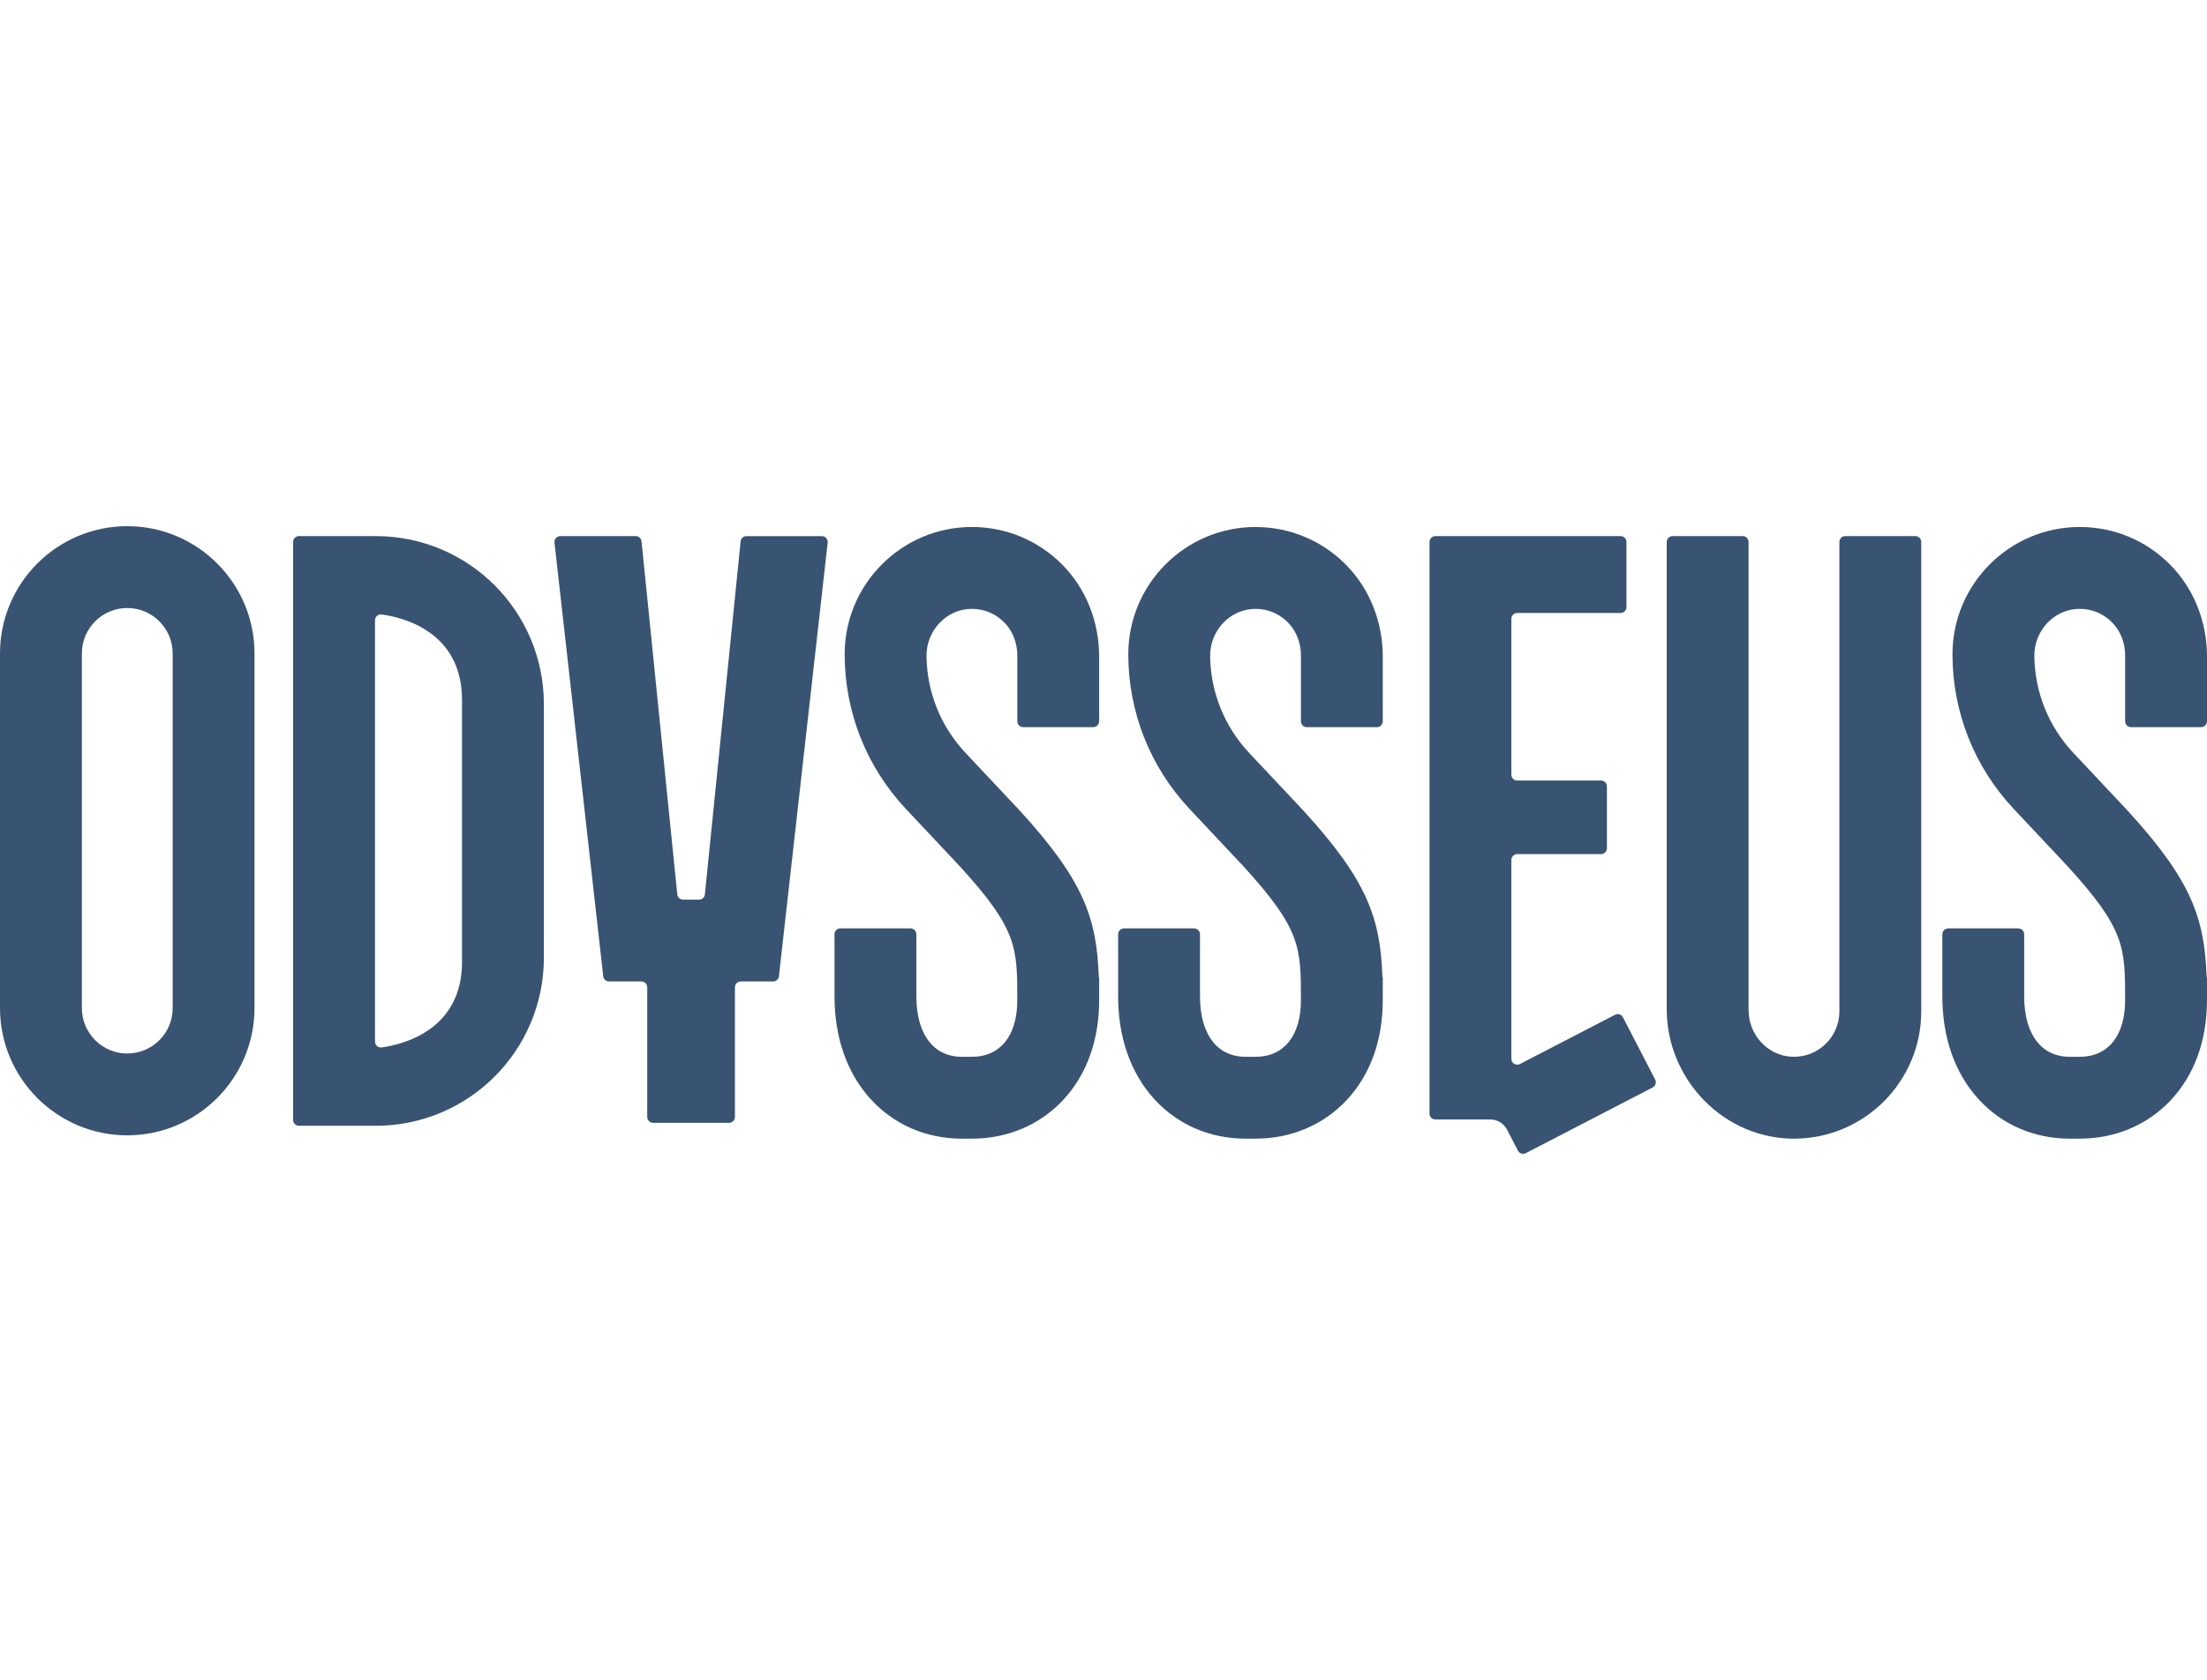
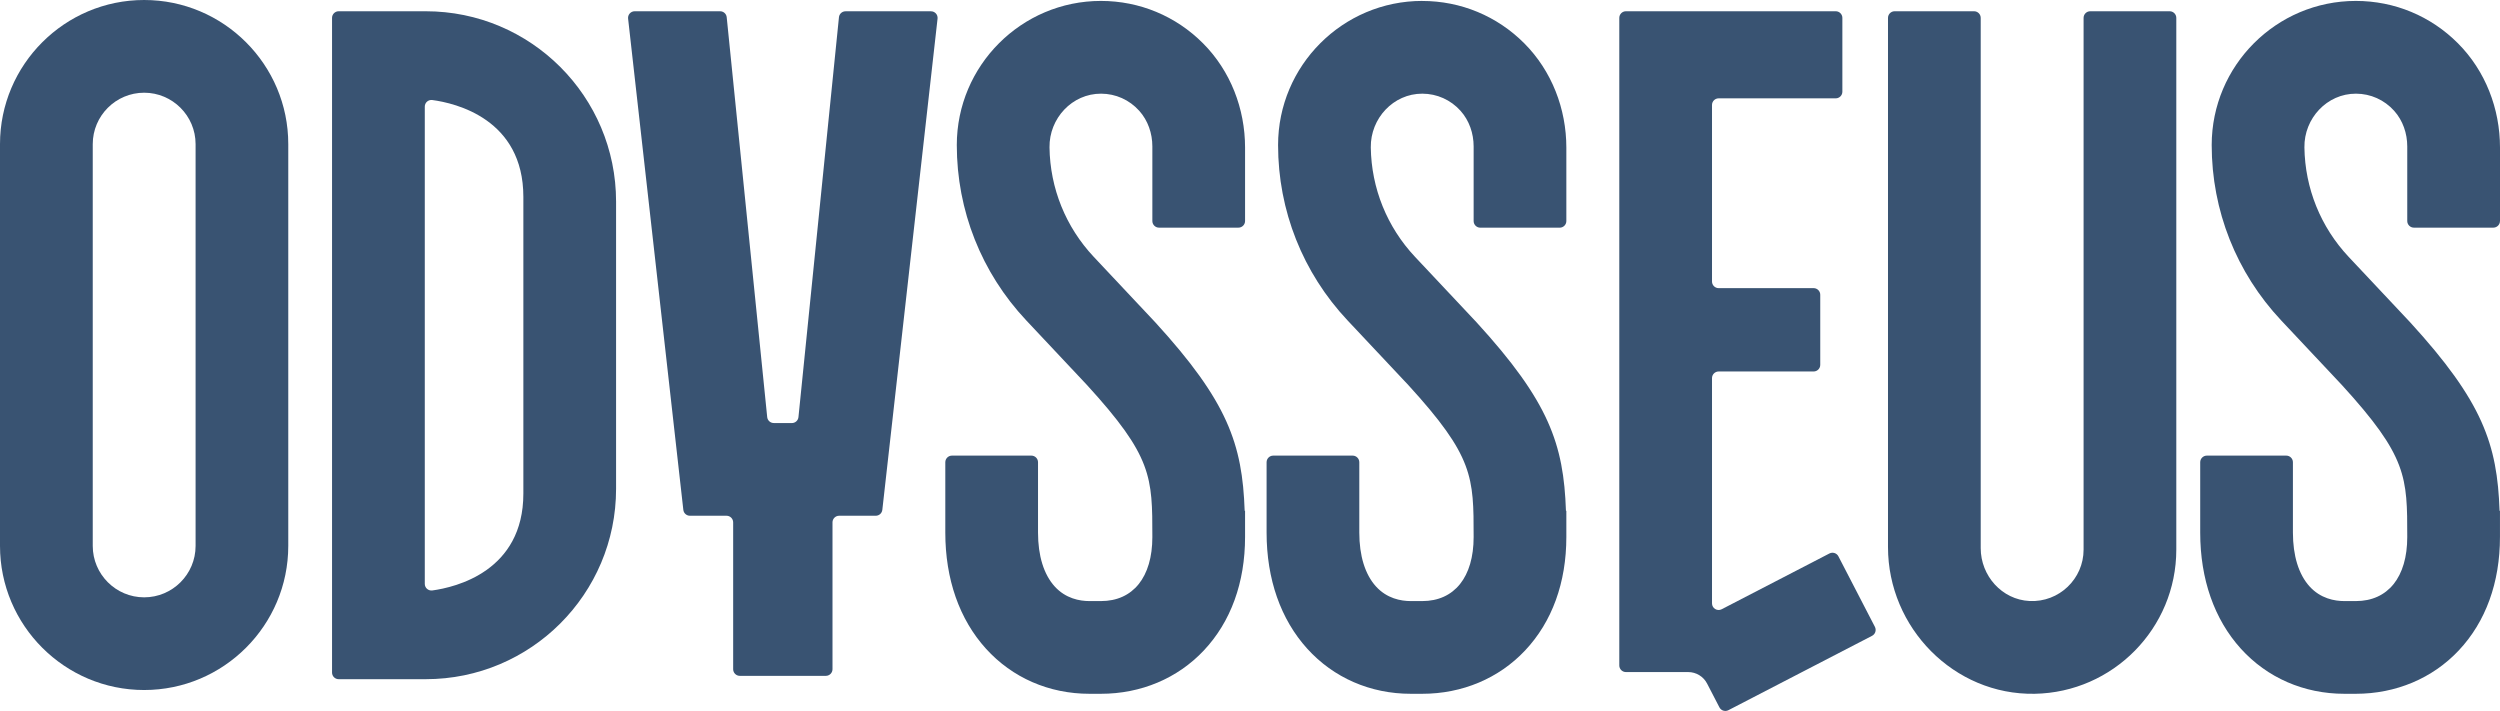
- <svg xmlns="http://www.w3.org/2000/svg" version="1.1" viewBox="0 -180 755.02 574.71">
+ <svg xmlns="http://www.w3.org/2000/svg" version="1.1" viewBox="0 0 755.02 214.71">
  <defs>
    <style>
      .st0 {
        fill: #395372;
      }
    </style>
  </defs>
  <g id="letter_O">
    <path class="st0" d="M43.53,0C19.53,0,0,19.53,0,43.53v121.33c0,24,19.53,43.53,43.53,43.53s43.53-19.53,43.53-43.53V43.53c.01-24-19.52-43.53-43.53-43.53ZM59.07,164.87c0,8.57-6.97,15.53-15.53,15.53s-15.53-6.97-15.53-15.53V43.53c0-8.57,6.97-15.53,15.53-15.53s15.53,6.97,15.53,15.53v121.33h0Z" />
  </g>
  <g id="letter_D">
    <path class="st0" d="M128.57,3.4h-26.29c-1.1,0-2,.9-2,2v197.72c0,1.1.9,2,2,2h26.29c31.75,0,57.49-25.74,57.49-57.49V60.89c0-31.75-25.74-57.49-57.49-57.49ZM158.06,149.06c0,23.51-20.53,28.31-27.49,29.26-1.21.16-2.28-.76-2.28-1.98V32.19c0-1.21,1.07-2.14,2.27-1.98,6.96.93,27.5,5.68,27.5,29.26v89.59Z" />
  </g>
  <g id="letter_Y">
    <path class="st0" d="M239.15,127.76h-5.46c-1.03,0-1.89-.78-1.99-1.8l-12.23-120.76c-.1-1.02-.96-1.8-1.99-1.8h-25.8c-1.19,0-2.12,1.04-1.99,2.22l16.68,148.36c.11,1.01.97,1.78,1.99,1.78h11.06c1.1,0,2,.9,2,2v44.35c0,1.1.9,2,2,2h26c1.1,0,2-.9,2-2v-44.35c0-1.1.9-2,2-2h11.06c1.02,0,1.87-.76,1.99-1.78L283.15,5.63c.13-1.19-.79-2.22-1.99-2.22h-25.8c-1.03,0-1.89.78-1.99,1.8l-12.23,120.76c-.1,1.02-.96,1.8-1.99,1.8h0Z" />
  </g>
  <g id="letter_S">
    <path class="st0" d="M332.49.28c-24,0-43.53,19.53-43.53,43.54,0,19.74,7.44,38.53,20.96,52.92l18.37,19.55c19.73,21.6,19.73,27.73,19.73,45.89,0,12.12-5.81,19.35-15.53,19.35h-3.46c-2.97,0-7.2-.77-10.51-4.42-3.29-3.63-5.03-9.26-5.03-16.28v-21.23c0-1.1-.9-2-2-2h-24c-1.1,0-2,.9-2,2v21.23c0,14.08,4.25,26.21,12.28,35.08,7.96,8.79,19.06,13.62,31.26,13.62h3.46c12.09,0,23.13-4.65,31.07-13.08,8.15-8.65,12.46-20.5,12.46-34.27v-7.92h-.12c-.7-20.11-5.08-32.94-27.01-56.93l-18.57-19.76c-8.46-9.01-13.2-20.72-13.36-33.06-.12-8.76,6.82-16.25,15.58-16.22,4.42.01,8.55,1.86,11.53,5.18,2.63,2.94,3.95,6.82,3.95,10.76v22.52c0,1.1.9,2,2,2h24c1.1,0,2-.9,2-2v-22.17c0-11.74-4.4-23.17-12.69-31.49-8.23-8.26-19.19-12.81-30.85-12.81h.01Z" />
  </g>
  <g id="letter_S2">
    <path class="st0" d="M429.52.28c-24,0-43.53,19.53-43.53,43.54,0,19.74,7.45,38.53,20.96,52.92l18.37,19.55c19.73,21.6,19.73,27.73,19.73,45.89,0,12.12-5.81,19.35-15.53,19.35h-3.46c-2.97,0-7.2-.77-10.51-4.42-3.29-3.63-5.03-9.26-5.03-16.28v-21.23c0-1.1-.9-2-2-2h-24c-1.1,0-2,.9-2,2v21.23c0,14.08,4.25,26.21,12.28,35.08,7.96,8.79,19.06,13.62,31.26,13.62h3.46c12.09,0,23.13-4.65,31.07-13.08,8.15-8.65,12.46-20.5,12.46-34.27v-7.92h-.12c-.7-20.11-5.08-32.94-27.01-56.93l-18.57-19.76c-8.46-9.01-13.19-20.72-13.36-33.05-.12-8.76,6.81-16.25,15.57-16.23,4.42.01,8.56,1.86,11.54,5.18,2.63,2.94,3.95,6.82,3.95,10.77v22.52c0,1.1.9,2,2,2h24c1.1,0,2-.9,2-2v-22.17c0-11.74-4.41-23.17-12.69-31.49-8.23-8.26-19.19-12.81-30.84-12.81h0Z" />
  </g>
  <g id="letter_E">
    <path class="st0" d="M517.04,182.23v-68.04c0-1.1.9-2,2-2h28.69c1.1,0,2-.9,2-2v-21.17c0-1.1-.9-2-2-2h-28.69c-1.1,0-2-.9-2-2V31.7c0-1.1.9-2,2-2h35.37c1.1,0,2-.9,2-2V5.4c0-1.1-.9-2-2-2h-63.37c-1.1,0-2,.9-2,2v195.57c0,1.1.9,2,2,2h18.81c2.4,0,4.61,1.34,5.71,3.48l3.72,7.18c.51.98,1.71,1.36,2.7.86l43.4-22.47c.98-.51,1.36-1.71.86-2.7l-11.03-21.31c-.51-.98-1.71-1.36-2.7-.86l-32.55,16.85c-1.33.69-2.92-.28-2.92-1.78h0Z" />
  </g>
  <g id="letter_U">
    <path class="st0" d="M629.26,166c0,8.82-7.4,15.95-16.32,15.51-8.34-.41-14.75-7.61-14.75-15.97V5.4c0-1.1-.9-2-2-2h-24c-1.1,0-2,.9-2,2v159.83c0,24.36,19.94,44.72,44.29,44.3,23.66-.41,42.78-19.78,42.78-43.53V5.4c0-1.1-.9-2-2-2h-24c-1.1,0-2,.9-2,2v160.6Z" />
  </g>
  <g id="letter_S1" data-name="letter_S">
    <path class="st0" d="M755.02,66.75v-22.17c0-11.74-4.4-23.17-12.69-31.49-8.23-8.26-19.19-12.81-30.85-12.81-24,0-43.53,19.53-43.53,43.54,0,19.74,7.45,38.53,20.96,52.92l18.37,19.55c19.73,21.6,19.73,27.73,19.73,45.89,0,12.12-5.81,19.35-15.53,19.35h-3.46c-2.97,0-7.2-.77-10.51-4.42-3.29-3.63-5.03-9.26-5.03-16.28v-21.23c0-1.1-.9-2-2-2h-24c-1.1,0-2,.9-2,2v21.23c0,14.08,4.25,26.21,12.28,35.08,7.96,8.79,19.06,13.62,31.26,13.62h3.46c12.09,0,23.13-4.65,31.07-13.08,8.15-8.65,12.46-20.5,12.46-34.27v-7.92h-.12c-.7-20.11-5.08-32.94-27.01-56.93l-18.57-19.76c-8.46-9.01-13.19-20.73-13.36-33.06-.12-8.76,6.82-16.25,15.58-16.22,4.42.01,8.55,1.86,11.53,5.18,2.63,2.94,3.95,6.82,3.95,10.76v22.52c0,1.1.9,2,2,2h24c1.1,0,2-.9,2-2h0Z" />
  </g>
</svg>
